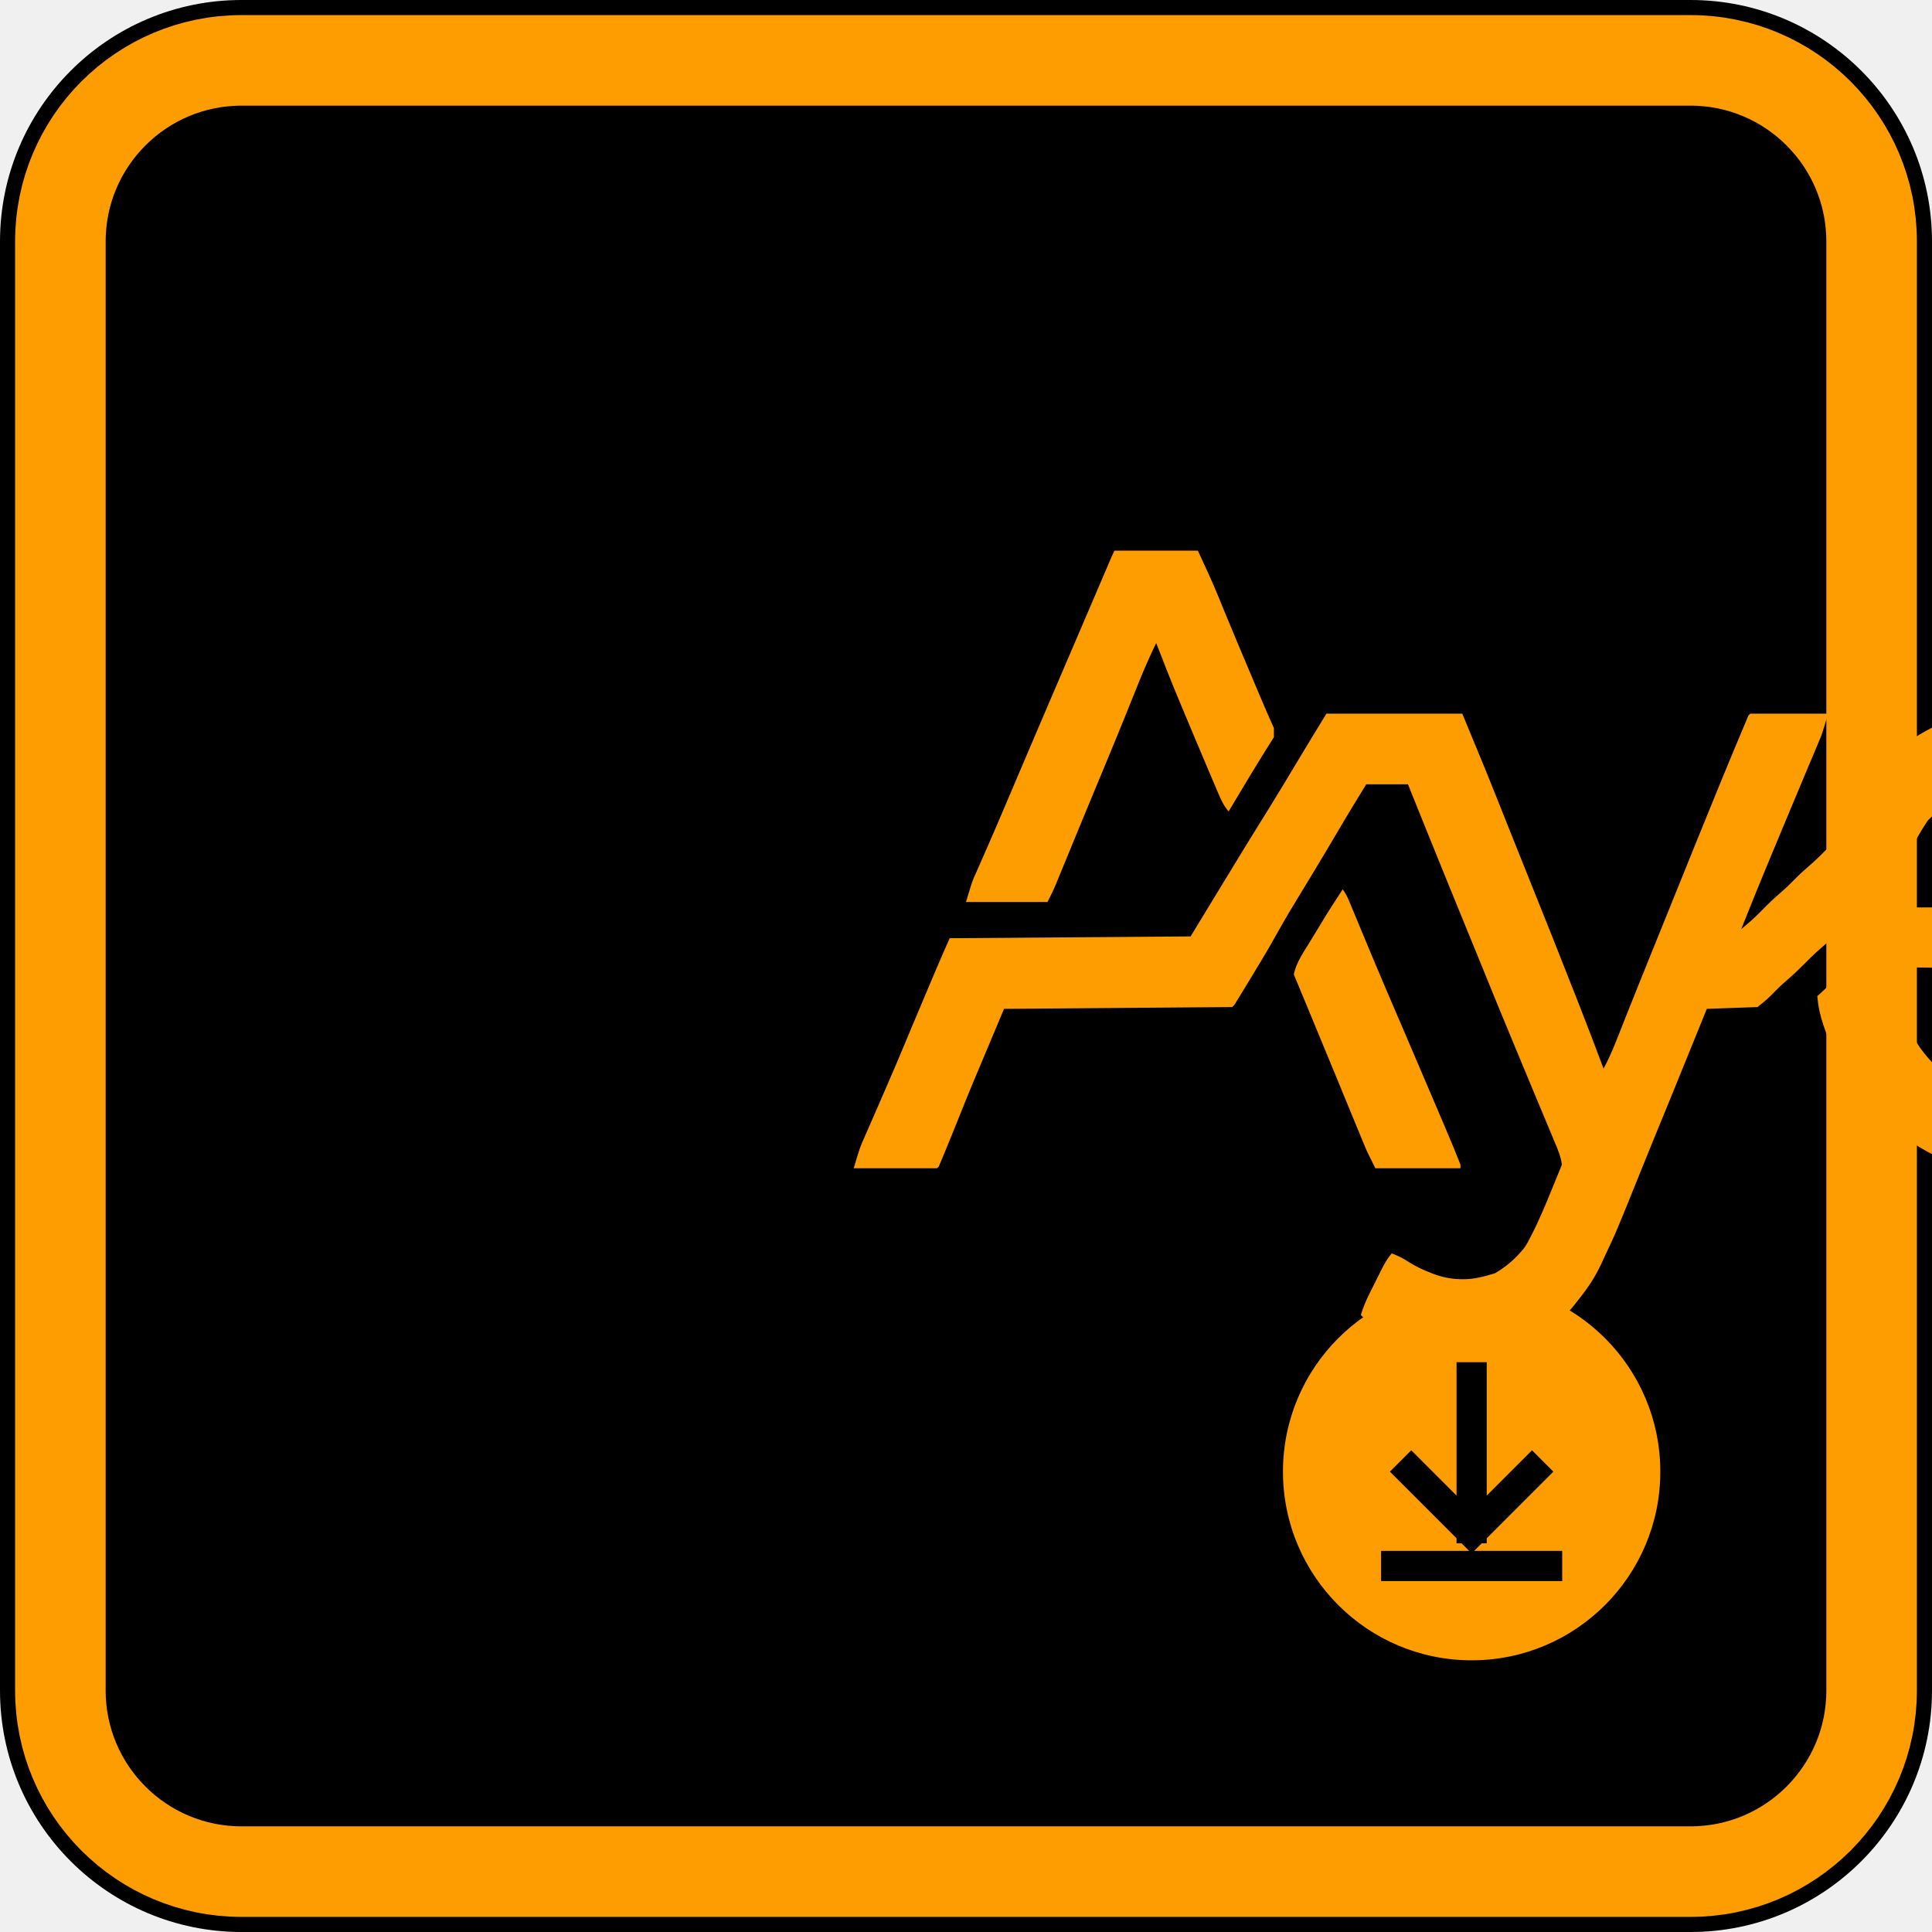
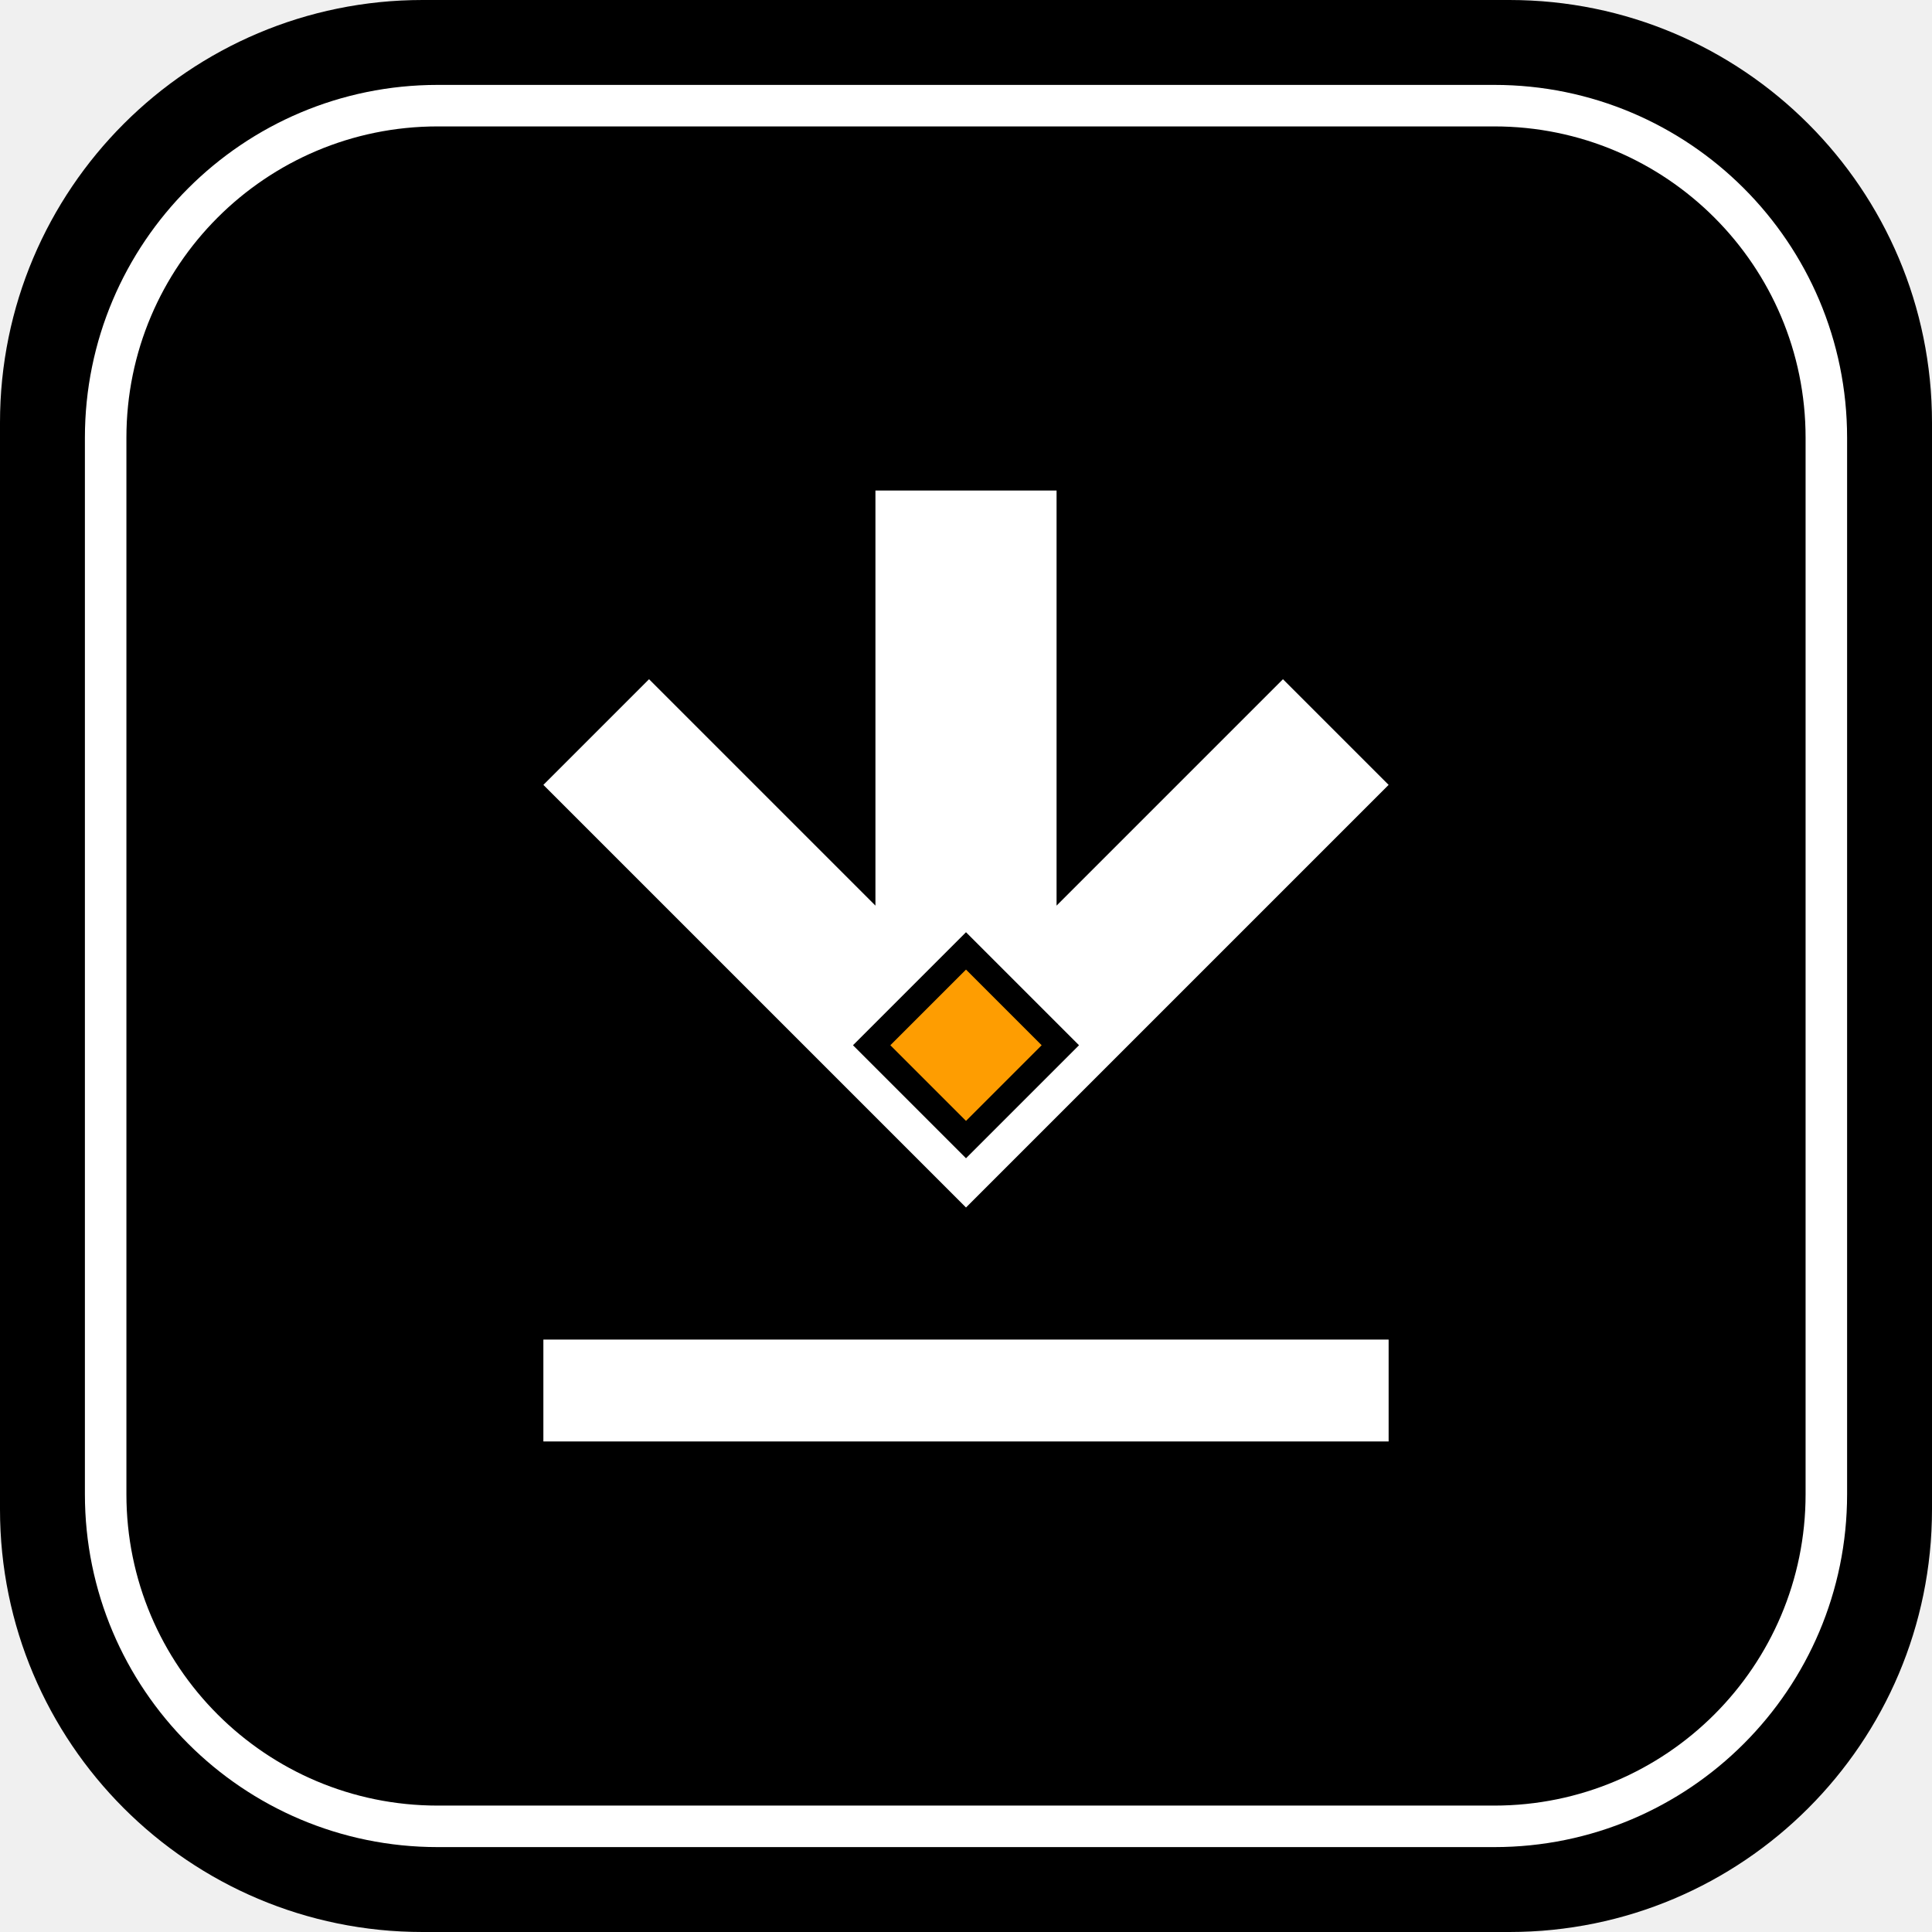
- <svg xmlns="http://www.w3.org/2000/svg" viewBox="0 0 512 512" fill="none">
-   <rect width="512" height="512" rx="64" fill="#000000" />
-   <rect x="16" y="16" width="480" height="480" rx="48" stroke="#FE9D01" stroke-width="24" />
-   <g fill="#FE9D01" transform="matrix(0.48 0 0 0.48 76 60)">
-     <path d="M0 0 C15.18 0 30.36 0 46 0 C50.03 8.635 54.001 17.147 57.572 25.956 C58.745 28.846 59.933 31.73 61.121 34.615 C61.329 35.119 61.537 35.624 61.745 36.129 C65.781 45.938 69.913 55.707 74.04 65.477 C74.782 67.232 75.522 68.988 76.263 70.743 C77.275 73.143 78.288 75.541 79.302 77.94 C79.676 78.826 80.05 79.712 80.424 80.598 C82.884 86.428 85.41 92.226 88 98 C88 99.65 88 101.3 88 103 C87.776 103.354 87.551 103.708 87.32 104.072 C86.189 105.858 85.062 107.647 83.938 109.438 C83.832 109.606 83.726 109.775 83.616 109.949 C78.936 117.405 74.398 124.947 69.875 132.5 C69.832 132.571 69.832 132.571 69.616 132.932 C67.408 136.62 65.203 140.309 63 144 C60.314 140.887 58.739 137.477 57.159 133.709 C56.804 132.864 56.442 132.021 56.08 131.178 C55.375 129.529 54.676 127.879 53.979 126.227 C53.409 124.876 52.837 123.526 52.263 122.177 C52.18 121.983 52.098 121.79 52.013 121.59 C51.846 121.196 51.678 120.803 51.511 120.409 C49.504 115.692 47.512 110.968 45.523 106.243 C45.09 105.214 44.657 104.186 44.224 103.157 C42.046 97.988 39.875 92.816 37.712 87.641 C37.245 86.523 36.778 85.406 36.31 84.289 C31.692 73.262 27.286 62.161 23 51 C19.706 57.894 16.589 64.837 13.73 71.922 C13.661 72.094 13.591 72.266 13.52 72.444 C12.714 74.443 11.912 76.443 11.111 78.444 C9.564 82.312 8.003 86.174 6.442 90.036 C6.183 90.678 5.924 91.319 5.665 91.961 C1.754 101.645 -2.24 111.294 -6.25 120.938 C-6.424 121.357 -6.599 121.776 -6.773 122.195 C-7.122 123.036 -7.472 123.877 -7.822 124.717 C-8.622 126.642 -9.422 128.566 -10.222 130.491 C-10.492 131.141 -10.763 131.792 -11.034 132.442 C-13.881 139.29 -16.711 146.144 -19.534 153.002 C-20.192 154.6 -20.85 156.199 -21.508 157.797 C-21.834 158.589 -22.161 159.381 -22.487 160.173 C-22.703 160.698 -22.919 161.223 -23.136 161.748 C-24.403 164.826 -25.67 167.905 -26.934 170.984 C-27.725 172.91 -28.517 174.835 -29.311 176.759 C-29.769 177.871 -30.226 178.982 -30.681 180.094 C-31.102 181.122 -31.525 182.149 -31.95 183.176 C-32.101 183.543 -32.251 183.91 -32.401 184.278 C-33.763 187.621 -35.376 190.752 -37 194 C-51.85 194 -66.7 194 -82 194 C-78.561 182.537 -78.561 182.537 -76.672 178.359 C-76.448 177.851 -76.224 177.342 -76.002 176.833 C-75.516 175.726 -75.027 174.621 -74.535 173.516 C-73.25 170.629 -71.986 167.732 -70.721 164.836 C-70.401 164.105 -70.082 163.375 -69.762 162.645 C-66.685 155.615 -63.666 148.561 -60.66 141.5 C-60.543 141.225 -60.426 140.95 -60.305 140.667 C-58.847 137.241 -57.391 133.815 -55.934 130.389 C-53.672 125.066 -51.406 119.744 -49.141 114.422 C-48.766 113.539 -48.39 112.656 -48.014 111.772 C-43.38 100.883 -38.728 90.001 -34.062 79.125 C-34.019 79.024 -34.019 79.024 -33.8 78.512 C-32.28 74.969 -30.759 71.425 -29.239 67.882 C-26.104 60.577 -22.974 53.271 -19.845 45.964 C-18.869 43.685 -17.893 41.406 -16.917 39.127 C-16.848 38.966 -16.78 38.806 -16.709 38.64 C-16.084 37.181 -15.458 35.721 -14.833 34.262 C-14.418 33.292 -14.003 32.322 -13.587 31.352 C-13.519 31.193 -13.451 31.033 -13.38 30.869 C-12.286 28.314 -11.193 25.76 -10.099 23.205 C-9.001 20.641 -7.903 18.077 -6.804 15.512 C-6.204 14.11 -5.603 12.707 -5.003 11.304 C-4.448 10.009 -3.893 8.713 -3.338 7.418 C-3.136 6.947 -2.935 6.477 -2.734 6.006 C-2.46 5.365 -2.185 4.724 -1.91 4.084 C-1.832 3.9 -1.754 3.717 -1.673 3.528 C-1.156 2.325 -0.588 1.176 0 0 Z " transform="translate(457,179)" />
-     <path d="M0 0 C0.31 0.082 0.62 0.165 0.939 0.25 C12.59 3.369 24.268 8.283 34.254 15.129 C37.035 17.082 39.678 19.199 42.275 21.389 C43.014 22.011 43.756 22.628 44.499 23.245 C54.923 31.965 63.438 42.139 70.292 53.884 C78.359 67.864 82.917 83.252 85.74 99.074 C86.899 105.681 87.807 112.289 88 119 C88.004 119.112 88.004 119.112 88.023 119.677 C88.046 120.365 88.067 121.054 88.086 121.742 C88.092 121.938 88.098 122.133 88.104 122.335 C88.213 127.023 87.906 131.677 87.492 136.344 C87.444 136.897 87.397 137.45 87.349 138.003 C87.235 139.335 87.118 140.668 87 142 C75.83 142.212 64.659 142.393 53.488 142.553 C52.815 142.562 52.143 142.572 51.47 142.582 C26.648 142.939 1.831 143.052 -59.187 142.567 C-59.856 142.561 -60.526 142.554 -61.195 142.548 C-78.464 142.382 -95.732 142.199 -113 142 C-112.394 144.626 -111.783 147.251 -111.167 149.874 C-110.881 151.093 -110.597 152.313 -110.315 153.533 C-108.577 161.07 -106.562 168.09 -103 175 C-102.877 175.243 -102.754 175.485 -102.628 175.735 C-98.695 183.485 -93.996 190.439 -87.64 196.411 C-79.536 203.864 -70.072 209.341 -59.965 213.602 C-49.908 217.78 -38.914 219.438 -28.081 219.959 C-16.939 220.423 -5.683 218.47 4.911 215.108 C15.072 211.836 24.905 207.181 33.42 200.679 C38.917 196.392 43.778 191.544 48 186 C54.871 189.435 60.351 196.142 65.668 201.698 C66.864 202.966 68.034 204.255 69.188 205.562 C69.323 205.714 69.459 205.865 69.599 206.021 C71.515 208.164 72.824 210.38 74 213 C71.733 215.727 69.385 218.377 67 221 C66.897 221.114 66.897 221.114 66.376 221.689 C57.827 231.082 48.46 238.58 37.2 244.52 C23.341 251.746 8.375 255.649 -7 258 C-7.46 258.073 -7.919 258.145 -8.379 258.218 C-24.46 260.701 -41.832 259.258 -57.728 256.156 C-71.355 253.433 -84.99 248.38 -96.885 241.174 C-108.446 234.083 -119.45 224.928 -127.951 214.333 C-137.373 202.415 -144.393 189.473 -149.242 175.078 C-149.371 174.697 -149.5 174.317 -149.63 173.936 C-151.43 168.655 -152.525 163.565 -153 158 C-152.83 157.842 -152.66 157.685 -152.484 157.522 C-150.321 155.517 -148.16 153.509 -146 151.5 C-145.914 151.42 -145.914 151.42 -145.477 151.014 C-141.442 147.259 -137.418 143.504 -133.562 139.562 C-130.983 136.925 -128.302 134.468 -125.498 132.071 C-122.695 129.671 -120.085 127.128 -117.503 124.493 C-114.749 121.687 -111.881 119.058 -108.877 116.521 C-106.075 114.136 -103.637 111.637 -101 109 C-52.82 109 -4.64 109 45 109 C38.298 79.51 38.298 79.51 31.962 69.631 C27.971 63.581 22.959 58.258 18 53 C8.128 46.353 -1.658 39.981 -13.361 37.067 C-23.261 34.752 -33.975 34.396 -44.062 35.562 C-53.663 36.778 -62.632 40.256 -71.25 44.562 C-79.267 48.711 -85.635 54.708 -92 61 C-98.361 70.601 -103.446 80.439 -108 91 C-111.542 94.651 -115.137 98.189 -119 101.5 C-121.61 103.737 -124.098 106.041 -126.5 108.5 C-128.862 110.918 -131.305 113.18 -133.875 115.375 C-136.892 117.953 -139.719 120.669 -142.5 123.5 C-145.22 126.269 -147.98 128.924 -150.938 131.438 C-154.352 134.34 -157.501 137.461 -160.643 140.653 C-163.531 143.583 -166.478 146.374 -169.611 149.038 C-172.61 151.592 -175.395 154.321 -178.124 157.161 C-180.625 159.731 -183.133 161.706 -186 164 C-195.24 164.33 -204.48 164.66 -214 165 C-214.874 167.16 -215.748 169.321 -216.648 171.547 C-217.238 173.004 -217.828 174.461 -218.418 175.918 C-218.494 176.107 -218.571 176.295 -218.65 176.49 C-219.225 177.91 -219.8 179.33 -220.375 180.75 C-220.416 180.852 -220.416 180.852 -220.625 181.366 C-224.892 191.902 -229.171 202.433 -233.477 212.953 C-233.569 213.18 -233.662 213.407 -233.758 213.64 C-235.551 218.023 -237.346 222.404 -239.142 226.786 C-240.281 229.565 -241.42 232.345 -242.559 235.125 C-242.652 235.353 -242.745 235.581 -242.841 235.815 C-245.55 242.431 -248.239 249.054 -250.908 255.686 C-263.961 288.118 -263.961 288.118 -270.342 301.6 C-270.971 302.932 -271.579 304.272 -272.186 305.613 C-275.671 313.284 -280.194 319.812 -285.483 326.355 C-285.96 326.95 -286.429 327.551 -286.894 328.156 C-291.661 334.354 -297.56 339.28 -304.151 343.471 C-311.824 348.283 -320.055 351.404 -328.889 353.309 C-339.538 355.547 -349.862 355.735 -360.639 354.224 C-370.25 352.835 -379.883 350.327 -388.497 345.735 C-394.298 342.562 -400.568 338.95 -405 334 C-403.752 329.912 -402.209 326.117 -400.285 322.305 C-400.026 321.785 -399.767 321.265 -399.508 320.745 C-398.97 319.666 -398.43 318.589 -397.887 317.513 C-397.198 316.147 -396.516 314.777 -395.837 313.405 C-395.305 312.335 -394.77 311.266 -394.233 310.198 C-393.98 309.694 -393.729 309.19 -393.478 308.684 C-391.919 305.542 -390.215 302.725 -388 300 C-384.782 301.185 -381.962 302.556 -379.092 304.43 C-375.006 307.07 -370.787 309.071 -366.25 310.812 C-365.982 310.917 -365.714 311.022 -365.438 311.13 C-360.477 313.055 -355.498 314.121 -350.169 314.24 C-349.738 314.245 -349.306 314.248 -348.875 314.25 C-348.649 314.252 -348.423 314.255 -348.19 314.257 C-342.253 314.28 -336.651 312.679 -331 311 C-324.787 307.375 -320.044 303.284 -315.434 297.758 C-313.456 295.356 -312.166 292.573 -310.75 289.812 C-310.665 289.647 -310.581 289.482 -310.493 289.312 C-306.367 281.243 -302.936 272.878 -299.5 264.5 C-299.432 264.334 -299.363 264.167 -299.293 263.996 C-297.518 259.668 -295.753 255.336 -294 251 C-294.576 246.573 -296.253 242.635 -297.976 238.56 C-298.393 237.57 -298.805 236.578 -299.218 235.586 C-299.932 233.871 -300.649 232.157 -301.369 230.444 C-302.419 227.945 -303.463 225.444 -304.506 222.942 C-306.098 219.125 -307.691 215.309 -309.287 211.494 C-312.897 202.862 -316.483 194.22 -320.066 185.577 C-320.698 184.052 -321.331 182.526 -321.963 181.001 C-326.582 169.866 -331.177 158.721 -335.711 147.551 C-336.152 146.464 -336.594 145.376 -337.035 144.289 C-337.147 144.013 -337.259 143.737 -337.375 143.453 C-339.462 138.313 -341.564 133.178 -343.668 128.045 C-352.378 106.803 -361.034 85.54 -369.625 64.25 C-369.684 64.103 -369.684 64.103 -369.983 63.362 C-370.805 61.327 -371.626 59.291 -372.447 57.256 C-372.55 57.001 -372.652 56.746 -372.758 56.484 C-374.84 51.323 -376.92 46.161 -379 41 C-386.59 41 -394.18 41 -402 41 C-406.168 47.732 -410.308 54.472 -414.34 61.285 C-414.431 61.44 -414.523 61.594 -414.617 61.753 C-415.663 63.521 -416.708 65.289 -417.753 67.057 C-419.817 70.552 -421.886 74.045 -423.957 77.535 C-424.062 77.712 -424.167 77.889 -424.275 78.072 C-427.387 83.315 -430.526 88.54 -433.699 93.746 C-433.793 93.9 -433.887 94.054 -433.983 94.212 C-435.182 96.18 -436.383 98.146 -437.583 100.113 C-442.376 107.962 -447.124 115.82 -451.57 123.872 C-456.355 132.535 -461.518 140.979 -466.657 149.436 C-466.992 149.987 -467.327 150.538 -467.661 151.089 C-468.828 153.009 -469.997 154.928 -471.171 156.844 C-471.512 157.4 -471.852 157.957 -472.192 158.514 C-472.651 159.264 -473.112 160.013 -473.574 160.762 C-473.64 160.87 -473.64 160.87 -473.973 161.415 C-474.095 161.612 -474.217 161.808 -474.343 162.01 C-474.394 162.095 -474.394 162.095 -474.657 162.521 C-475 163 -475 163 -476 164 C-496.79 164.165 -496.79 164.165 -602 165 C-620.421 208.751 -620.421 208.751 -625.761 222.062 C-626.955 225.039 -628.157 228.014 -629.357 230.989 C-629.643 231.699 -629.93 232.41 -630.216 233.12 C-632.759 239.435 -635.359 245.725 -638 252 C-638.33 252.33 -638.66 252.66 -639 253 C-654.18 253 -669.36 253 -685 253 C-681.503 241.345 -681.503 241.345 -679.095 235.95 C-678.917 235.546 -678.738 235.142 -678.56 234.738 C-678.469 234.533 -678.379 234.329 -678.286 234.119 C-677.803 233.024 -677.327 231.925 -676.85 230.827 C-676.036 228.955 -675.218 227.084 -674.397 225.215 C-673.103 222.265 -671.817 219.311 -670.532 216.356 C-670.425 216.109 -670.318 215.862 -670.207 215.607 C-669.665 214.361 -669.124 213.114 -668.582 211.867 C-668.15 210.872 -667.717 209.877 -667.284 208.881 C-663.648 200.524 -660.076 192.141 -656.569 183.729 C-655.934 182.205 -655.299 180.682 -654.663 179.159 C-654.537 178.858 -654.412 178.557 -654.282 178.247 C-654.029 177.639 -653.775 177.031 -653.521 176.423 C-653.268 175.817 -653.015 175.211 -652.763 174.606 C-649.581 166.98 -646.359 159.371 -643.133 151.764 C-642.601 150.511 -642.07 149.258 -641.539 148.004 C-640.894 146.482 -640.249 144.96 -639.603 143.438 C-639.275 142.666 -638.947 141.893 -638.62 141.12 C-636.474 136.052 -634.236 131.031 -632 126 C-588.11 125.67 -544.22 125.34 -499 125 C-484.43 101.064 -484.43 101.064 -479.199 92.462 C-470.608 78.338 -470.608 78.338 -466.938 72.375 C-466.788 72.133 -466.639 71.89 -466.485 71.64 C-464.637 68.639 -462.779 65.644 -460.916 62.651 C-459.589 60.518 -458.263 58.384 -456.938 56.25 C-456.801 56.03 -456.665 55.811 -456.524 55.584 C-451.14 46.911 -445.87 38.172 -440.64 29.405 C-435.16 20.228 -429.576 11.124 -424 2 C-399.25 2 -374.5 2 -349 2 C-335.116 35.554 -335.116 35.554 -329.775 48.986 C-328.685 51.726 -327.593 54.465 -326.5 57.203 C-326.106 58.19 -325.713 59.177 -325.319 60.163 C-325.269 60.288 -325.269 60.288 -325.019 60.916 C-324.41 62.441 -323.802 63.967 -323.193 65.493 C-320.104 73.242 -317.003 80.987 -313.897 88.731 C-298.437 127.275 -298.437 127.275 -285.158 161.027 C-284.878 161.742 -284.598 162.457 -284.318 163.172 C-279.786 174.747 -275.324 186.345 -271 198 C-268.428 193.185 -266.237 188.286 -264.215 183.215 C-264.152 183.058 -264.089 182.9 -264.025 182.738 C-263.209 180.69 -262.399 178.641 -261.59 176.59 C-260.766 174.502 -259.936 172.415 -259.106 170.329 C-259.028 170.133 -258.95 169.936 -258.869 169.733 C-258.466 168.72 -258.063 167.707 -257.659 166.693 C-257.327 165.859 -256.995 165.024 -256.663 164.19 C-252.62 154.02 -248.518 143.875 -244.412 133.731 C-243.81 132.243 -243.207 130.755 -242.605 129.267 C-242.505 129.019 -242.405 128.772 -242.302 128.517 C-242.099 128.016 -241.897 127.516 -241.694 127.015 C-241.185 125.756 -240.675 124.498 -240.166 123.239 C-240.065 122.989 -239.964 122.739 -239.859 122.481 C-239.244 120.96 -238.628 119.44 -238.013 117.919 C-235.248 111.089 -232.488 104.257 -229.731 97.424 C-222.132 78.59 -214.52 59.763 -206.814 40.973 C-206.405 39.977 -205.997 38.981 -205.589 37.985 C-200.799 26.292 -195.921 14.638 -191 3 C-190.67 2.67 -190.34 2.34 -190 2 C-175.81 2 -161.62 2 -147 2 C-150.448 13.494 -150.448 13.494 -151.907 16.891 C-152.077 17.299 -152.248 17.708 -152.418 18.117 C-152.869 19.2 -153.326 20.28 -153.784 21.36 C-154.281 22.533 -154.772 23.709 -155.263 24.885 C-156.107 26.9 -156.954 28.915 -157.803 30.928 C-159.146 34.11 -160.481 37.295 -161.815 40.481 C-162.27 41.568 -162.726 42.654 -163.181 43.741 C-163.294 44.011 -163.407 44.28 -163.523 44.559 C-164.328 46.478 -165.133 48.397 -165.938 50.316 C-169.953 59.878 -173.942 69.45 -177.914 79.03 C-178.699 80.923 -179.485 82.816 -180.272 84.708 C-185.287 96.763 -190.178 108.866 -195 121 C-194.049 120.193 -193.1 119.385 -192.152 118.575 C-191.83 118.301 -191.508 118.028 -191.186 117.754 C-188.545 115.512 -186.068 113.164 -183.656 110.674 C-180.36 107.276 -176.99 104.027 -173.386 100.959 C-170.617 98.598 -168.047 96.089 -165.5 93.49 C-162.92 90.862 -160.239 88.406 -157.441 86.012 C-153.768 82.865 -150.367 79.47 -147 76 C-146.935 75.835 -146.869 75.67 -146.802 75.5 C-141.685 62.683 -135.609 50.027 -126.348 39.638 C-125.064 38.228 -123.746 36.852 -122.414 35.487 C-121.229 34.266 -120.185 33.004 -119.161 31.644 C-114.453 25.446 -107.598 20.596 -101.139 16.38 C-89.991 9.233 -77.741 3.381 -64.858 0.213 C-63.992 -0.002 -63.128 -0.227 -62.265 -0.453 C-42.775 -5.443 -19.411 -5.3 0 0 Z " transform="translate(998,267)" />
-     <path d="M0 0 C1.514 2.099 2.617 4.227 3.594 6.621 C3.742 6.978 3.891 7.335 4.04 7.692 C4.361 8.462 4.68 9.232 4.997 10.003 C5.512 11.254 6.032 12.503 6.552 13.753 C7.307 15.566 8.06 17.381 8.812 19.195 C10.746 23.865 12.693 28.529 14.64 33.193 C14.959 33.957 15.277 34.721 15.596 35.485 C19.809 45.578 24.097 55.637 28.418 65.685 C28.868 66.733 29.319 67.782 29.77 68.831 C29.859 69.04 29.949 69.249 30.042 69.464 C30.971 71.626 31.899 73.787 32.828 75.949 C33.114 76.614 33.399 77.279 33.685 77.944 C38.885 90.046 44.051 102.161 49.214 114.277 C50.109 116.375 51.003 118.473 51.899 120.571 C52.994 123.137 54.088 125.705 55.182 128.272 C55.743 129.588 56.303 130.905 56.865 132.22 C59.666 138.779 62.384 145.365 65 152 C65 152.66 65 153.32 65 154 C49.49 154 33.98 154 18 154 C13.401 144.802 13.401 144.802 11.914 141.164 C11.735 140.732 11.555 140.3 11.376 139.868 C10.891 138.702 10.41 137.534 9.93 136.365 C9.398 135.074 8.863 133.784 8.328 132.494 C7.009 129.307 5.695 126.117 4.381 122.927 C3.997 121.993 3.613 121.06 3.229 120.127 C3.164 119.971 3.1 119.815 3.034 119.654 C2.903 119.336 2.772 119.019 2.641 118.702 C0.545 113.612 -1.551 108.521 -3.645 103.43 C-8.865 90.736 -14.116 78.053 -19.375 65.375 C-19.471 65.144 -19.567 64.912 -19.666 64.674 C-22.11 58.782 -24.555 52.891 -27 47 C-25.646 40.228 -21.621 34.748 -18.062 28.875 C-17.965 28.715 -17.868 28.554 -17.768 28.389 C-8.146 12.507 -8.146 12.507 -3.438 5.25 C-3.344 5.107 -3.251 4.963 -3.155 4.815 C-2.11 3.206 -1.059 1.6 0 0 Z " transform="translate(583,366)" />
-   </g>
-   <g transform="translate(340, 340)">
-     <circle cx="50" cy="50" r="50" fill="#FE9D01" />
-     <path d="M50 25 L50 65 M34 50 L50 66 L66 50" stroke="#000000" stroke-width="8" stroke-linecap="square" stroke-linejoin="miter" />
-     <path d="M30 75 L70 75" stroke="#000000" stroke-width="8" stroke-linecap="square" />
+ <svg xmlns="http://www.w3.org/2000/svg" version="1.1" width="1024" height="1024" viewBox="0 0 1024 1024">
+   <rect width="1024" height="1024" rx="224" fill="#000000" />
+   <rect x="56" y="56" width="912" height="912" rx="176" fill="none" stroke="#FFFFFF" stroke-width="22" />
+   <g id="download-glyph">
+     <path d="M 464 260 L 560 260 L 560 480 L 680 360 L 736 416 L 512 640 L 288 416 L 344 360 L 464 480 Z" fill="#FFFFFF" />
+     <polygon points="512,504 562,554 512,604 462,554" fill="#FE9D01" stroke="#000000" stroke-width="14" stroke-linejoin="miter" />
+     <path d="M 288 710 L 736 710 L 736 764 L 288 764 Z" fill="#FFFFFF" />
  </g>
</svg>
